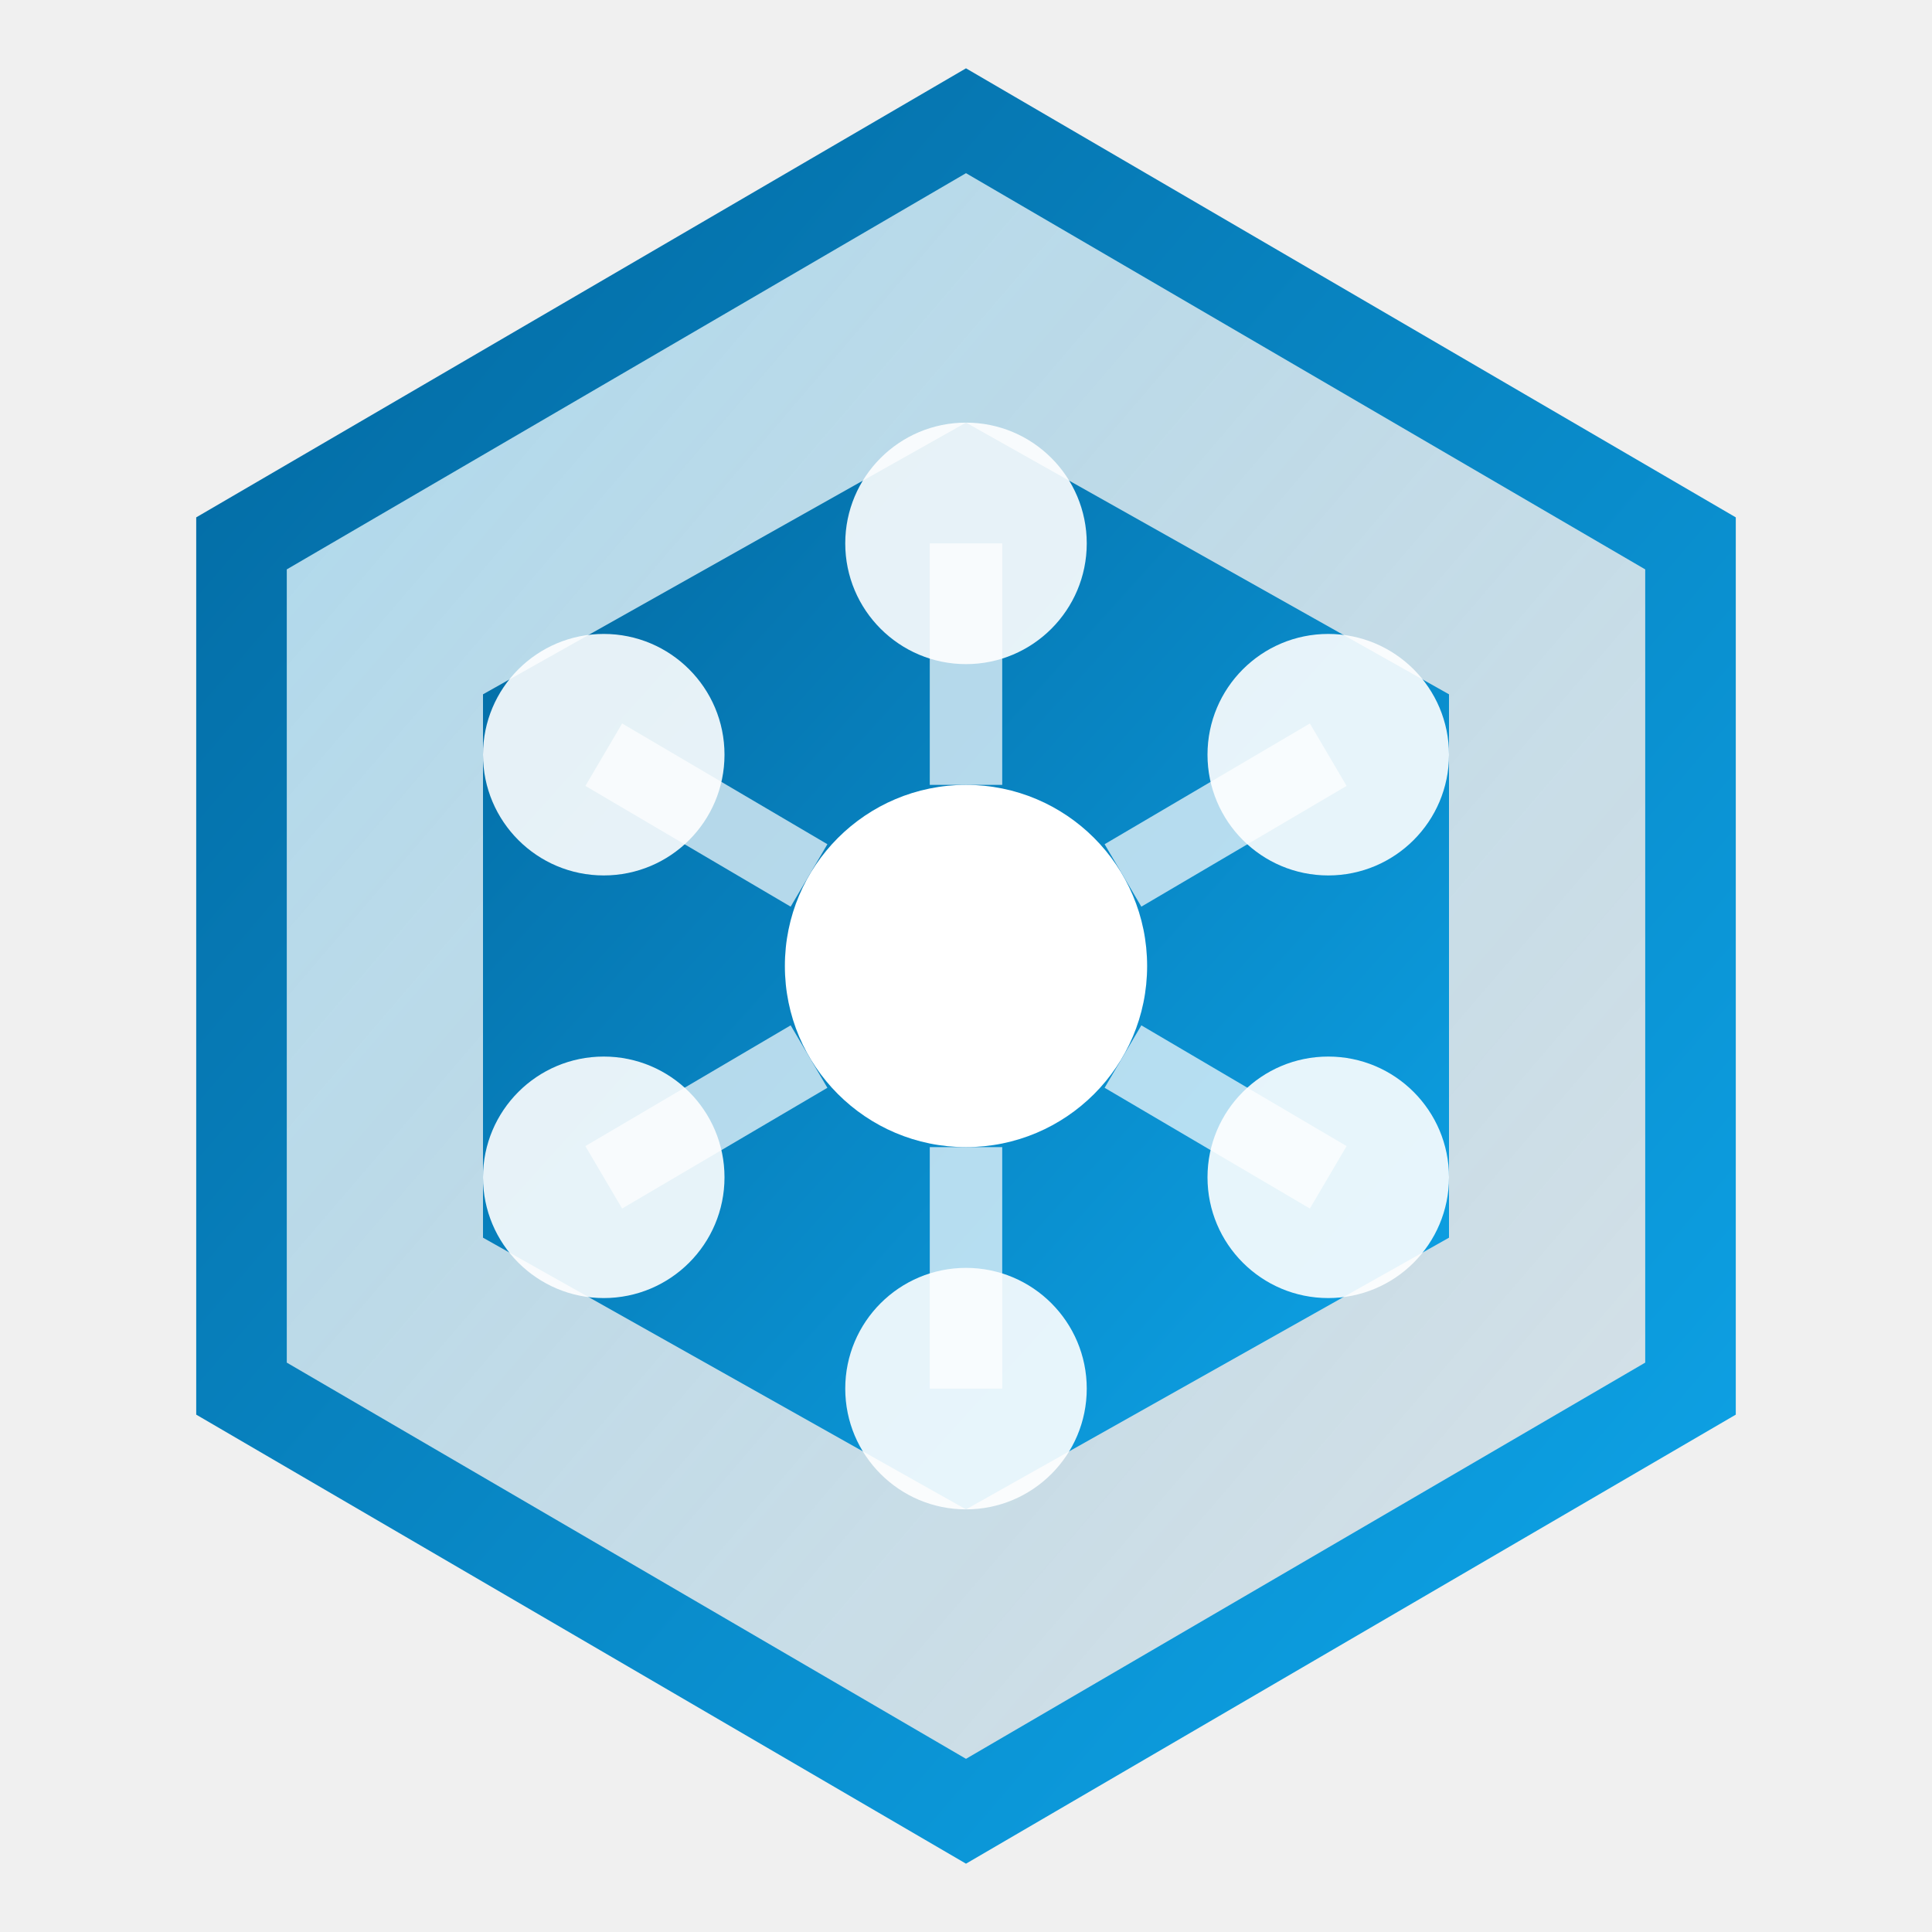
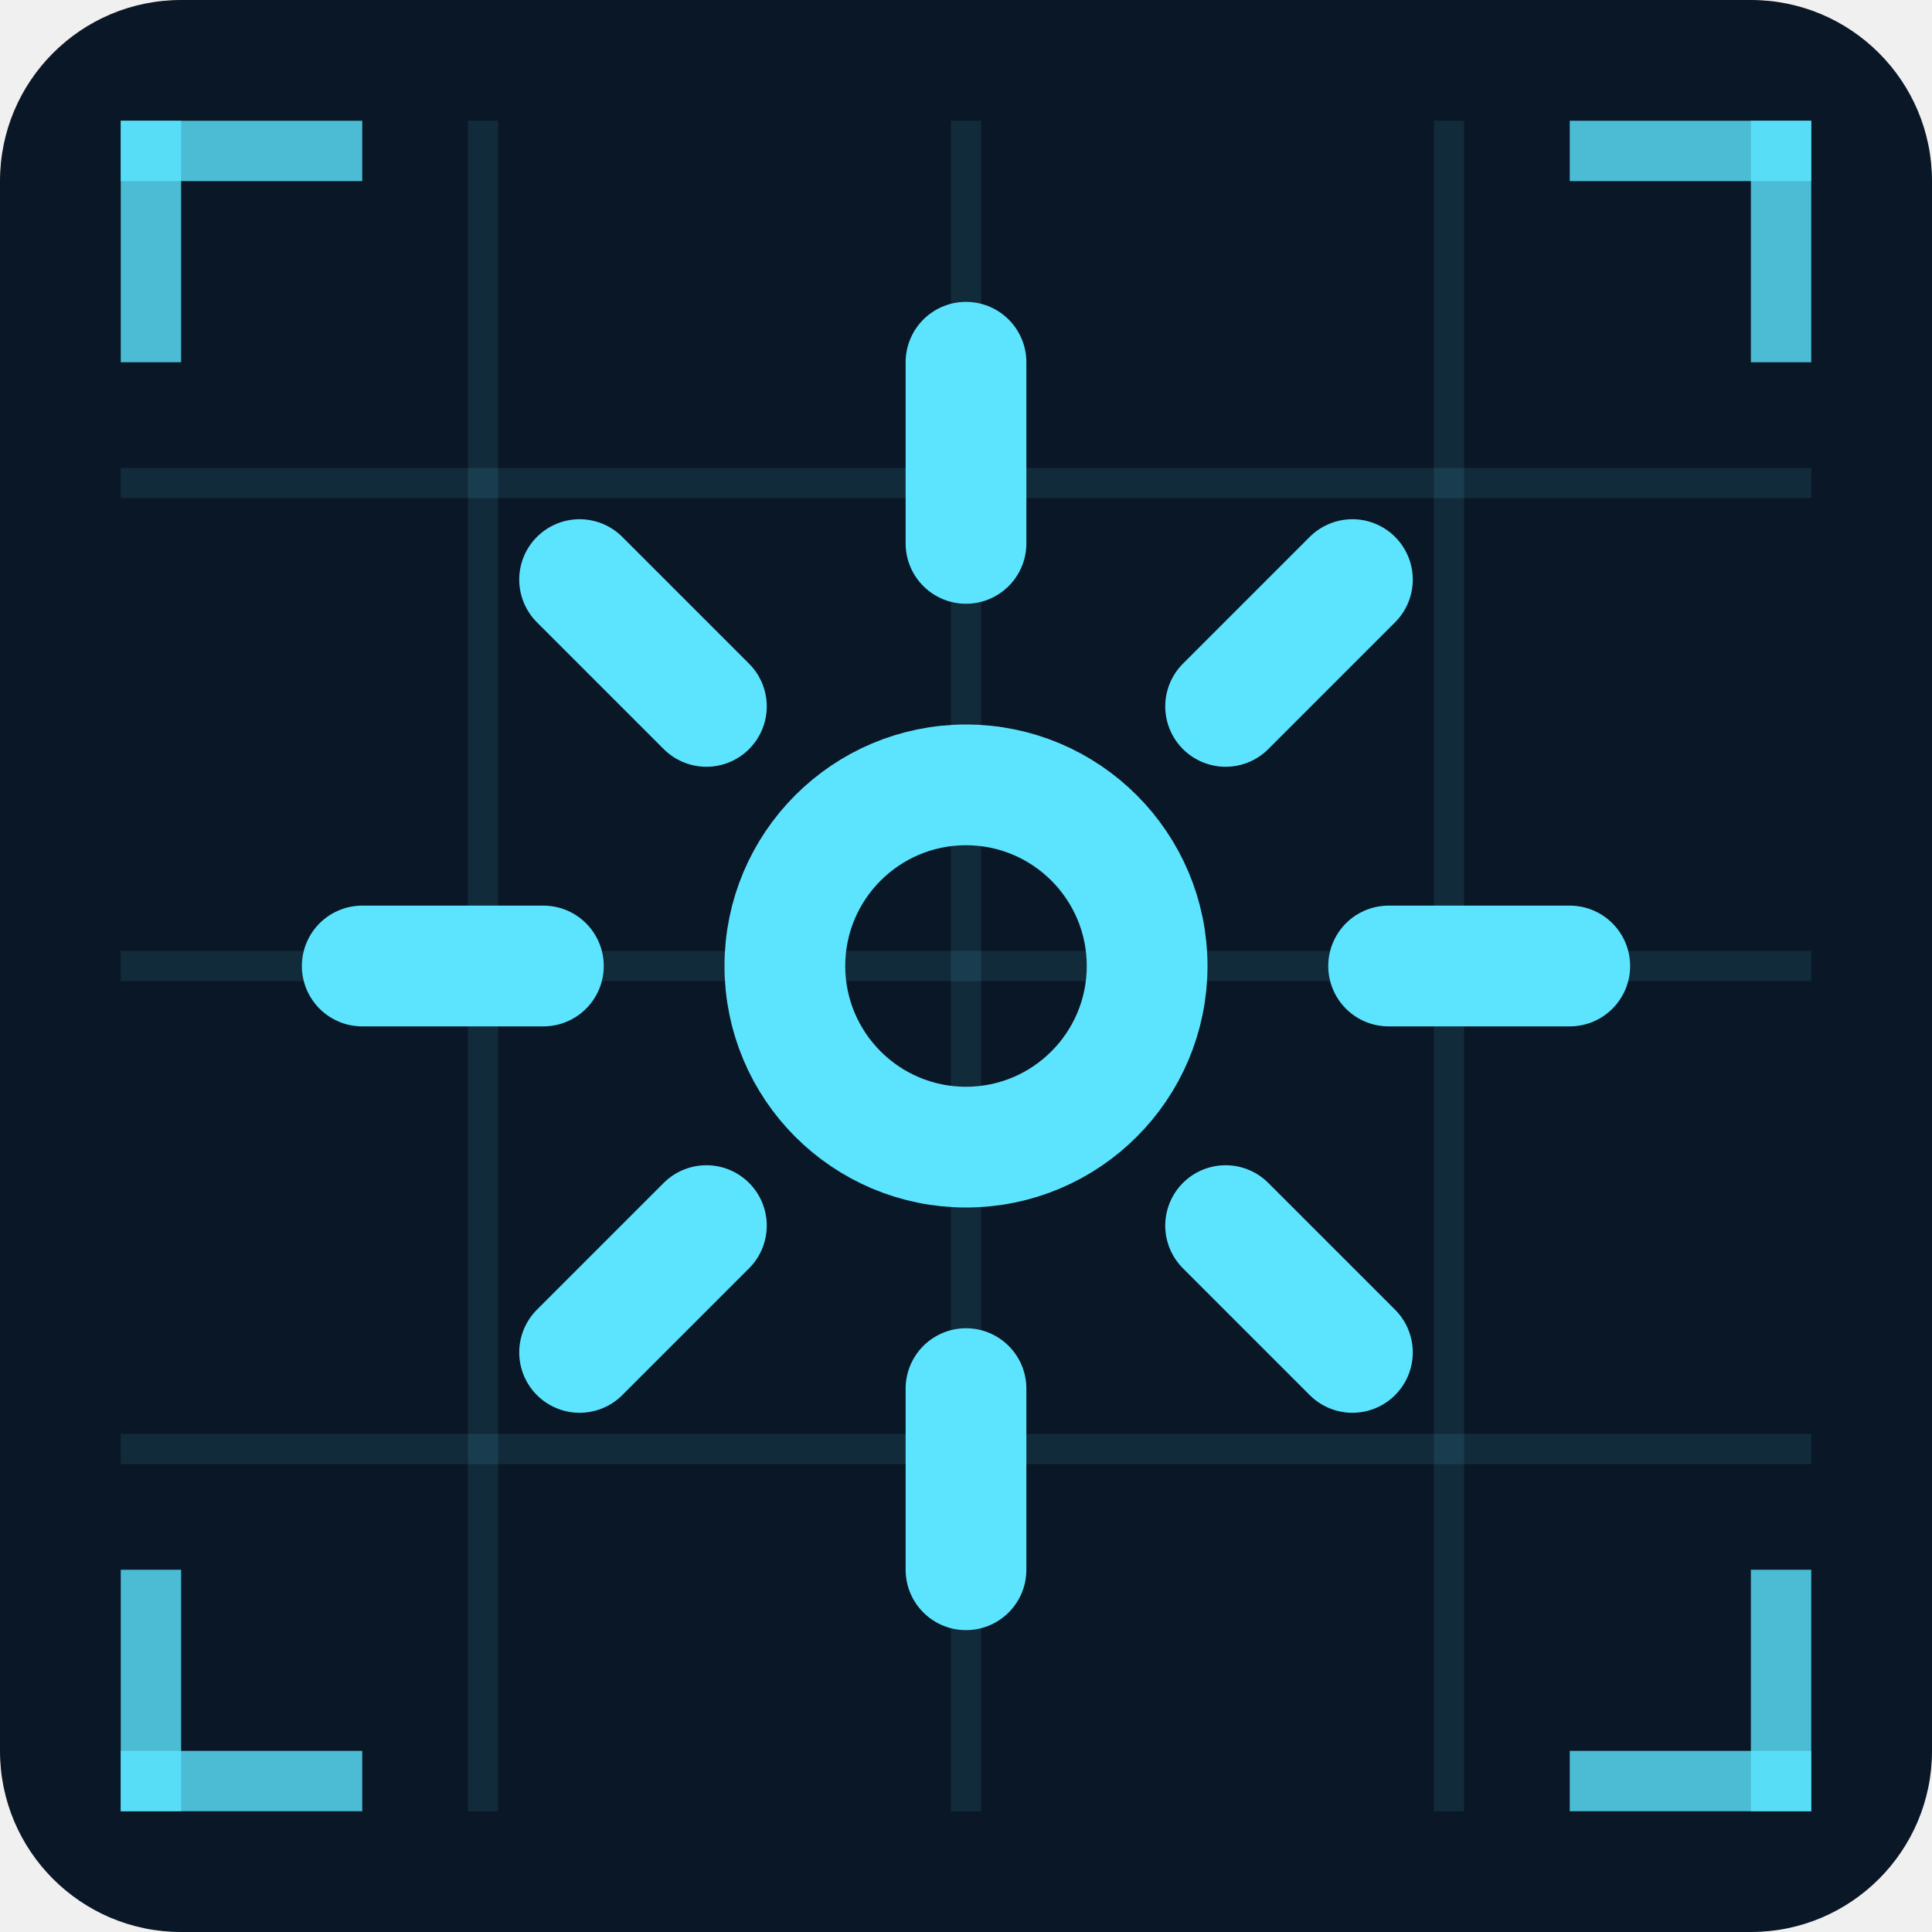
<svg xmlns="http://www.w3.org/2000/svg" viewBox="0 0 32 32">
-   <defs>
-     <linearGradient id="g1" x1="0%" y1="0%" x2="100%" y2="100%">
-       <stop offset="0%" stop-color="#0369a1" />
-       <stop offset="100%" stop-color="#0ea5e9" />
-     </linearGradient>
-     <linearGradient id="g2" x1="0%" y1="0%" x2="100%" y2="100%">
-       <stop offset="0%" stop-color="#0ea5e9" stop-opacity="0.3" />
-       <stop offset="100%" stop-color="#0369a1" stop-opacity="0.1" />
-     </linearGradient>
-   </defs>
-   <path d="M16 2 L28 9 L28 23 L16 30 L4 23 L4 9 Z" fill="url(#g2)" stroke="url(#g1)" stroke-width="1.5" />
-   <path d="M16 7 L24 11.5 L24 20.5 L16 25 L8 20.5 L8 11.5 Z" fill="url(#g1)" />
-   <circle cx="16" cy="16" r="3" fill="white" />
-   <circle cx="16" cy="9" r="2" fill="white" fill-opacity="0.9" />
-   <circle cx="22" cy="12.5" r="2" fill="white" fill-opacity="0.9" />
-   <circle cx="22" cy="19.5" r="2" fill="white" fill-opacity="0.9" />
-   <circle cx="16" cy="23" r="2" fill="white" fill-opacity="0.9" />
-   <circle cx="10" cy="19.5" r="2" fill="white" fill-opacity="0.9" />
-   <circle cx="10" cy="12.5" r="2" fill="white" fill-opacity="0.9" />
-   <line x1="16" y1="13" x2="16" y2="9" stroke="white" stroke-width="1.2" stroke-opacity="0.7" />
-   <line x1="18.6" y1="14.5" x2="22" y2="12.5" stroke="white" stroke-width="1.2" stroke-opacity="0.7" />
-   <line x1="18.6" y1="17.5" x2="22" y2="19.5" stroke="white" stroke-width="1.2" stroke-opacity="0.7" />
-   <line x1="16" y1="19" x2="16" y2="23" stroke="white" stroke-width="1.2" stroke-opacity="0.7" />
-   <line x1="13.4" y1="17.5" x2="10" y2="19.5" stroke="white" stroke-width="1.2" stroke-opacity="0.7" />
-   <line x1="13.4" y1="14.5" x2="10" y2="12.5" stroke="white" stroke-width="1.2" stroke-opacity="0.7" />
+   <rect width="32" height="32" rx="3" fill="#0a1726" />
+   <g stroke="#5ce4ff" stroke-opacity="0.1" stroke-width="0.5">
+     <line x1="8" y1="2" x2="8" y2="30" />
+     <line x1="16" y1="2" x2="16" y2="30" />
+     <line x1="24" y1="2" x2="24" y2="30" />
+     <line x1="2" y1="8" x2="30" y2="8" />
+     <line x1="2" y1="16" x2="30" y2="16" />
+     <line x1="2" y1="24" x2="30" y2="24" />
+   </g>
+   <g fill="none" stroke="#5ce4ff" stroke-width="2" stroke-linecap="round" stroke-linejoin="round" transform="translate(4,4)">
+     <circle cx="12" cy="12" r="3" />
+     <path d="M12 2v3m0 14v3M2 12h3m14 0h3" />
+     <path d="M5.6 5.6l2.1 2.1m8.6 8.6l2.1 2.1M5.6 18.4l2.1-2.1m8.6-8.6l2.1-2.1" />
+   </g>
+   <g fill="#5ce4ff" fill-opacity="0.8">
+     <rect x="2" y="2" width="4" height="1" />
+     <rect x="2" y="2" width="1" height="4" />
+     <rect x="26" y="2" width="4" height="1" />
+     <rect x="29" y="2" width="1" height="4" />
+     <rect x="2" y="29" width="4" height="1" />
+     <rect x="2" y="26" width="1" height="4" />
+     <rect x="26" y="29" width="4" height="1" />
+     <rect x="29" y="26" width="1" height="4" />
+   </g>
</svg>
